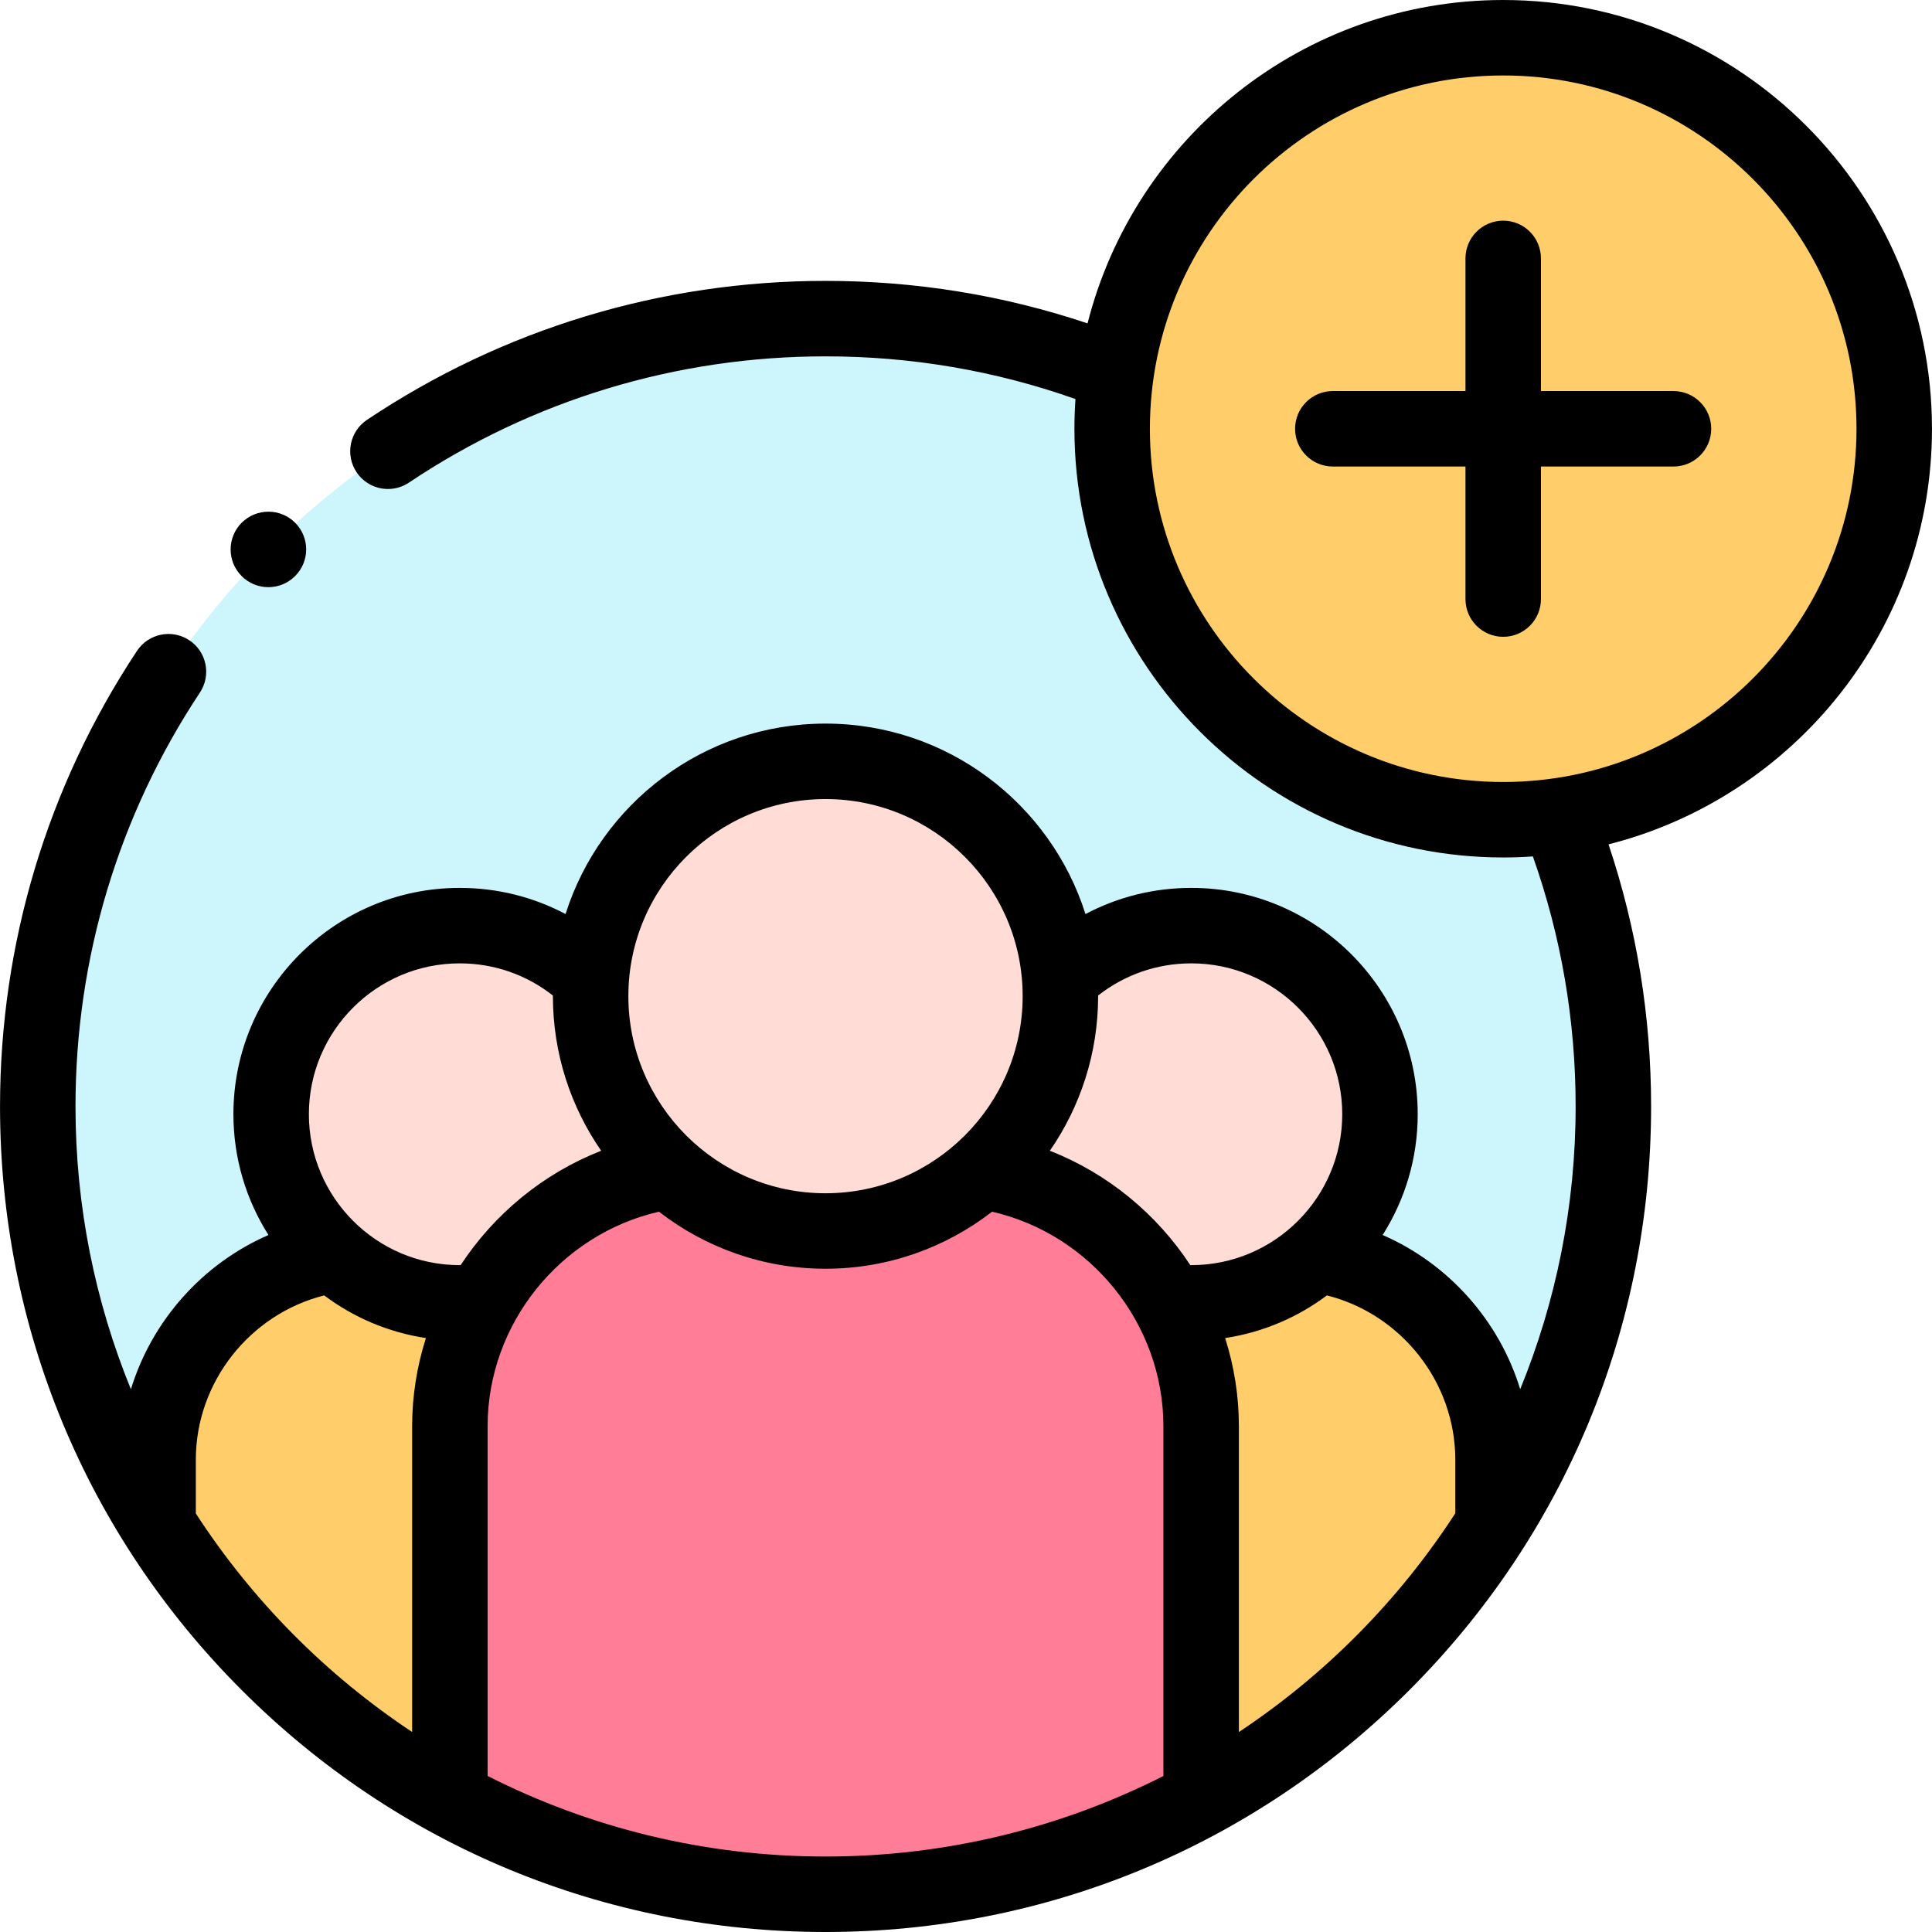
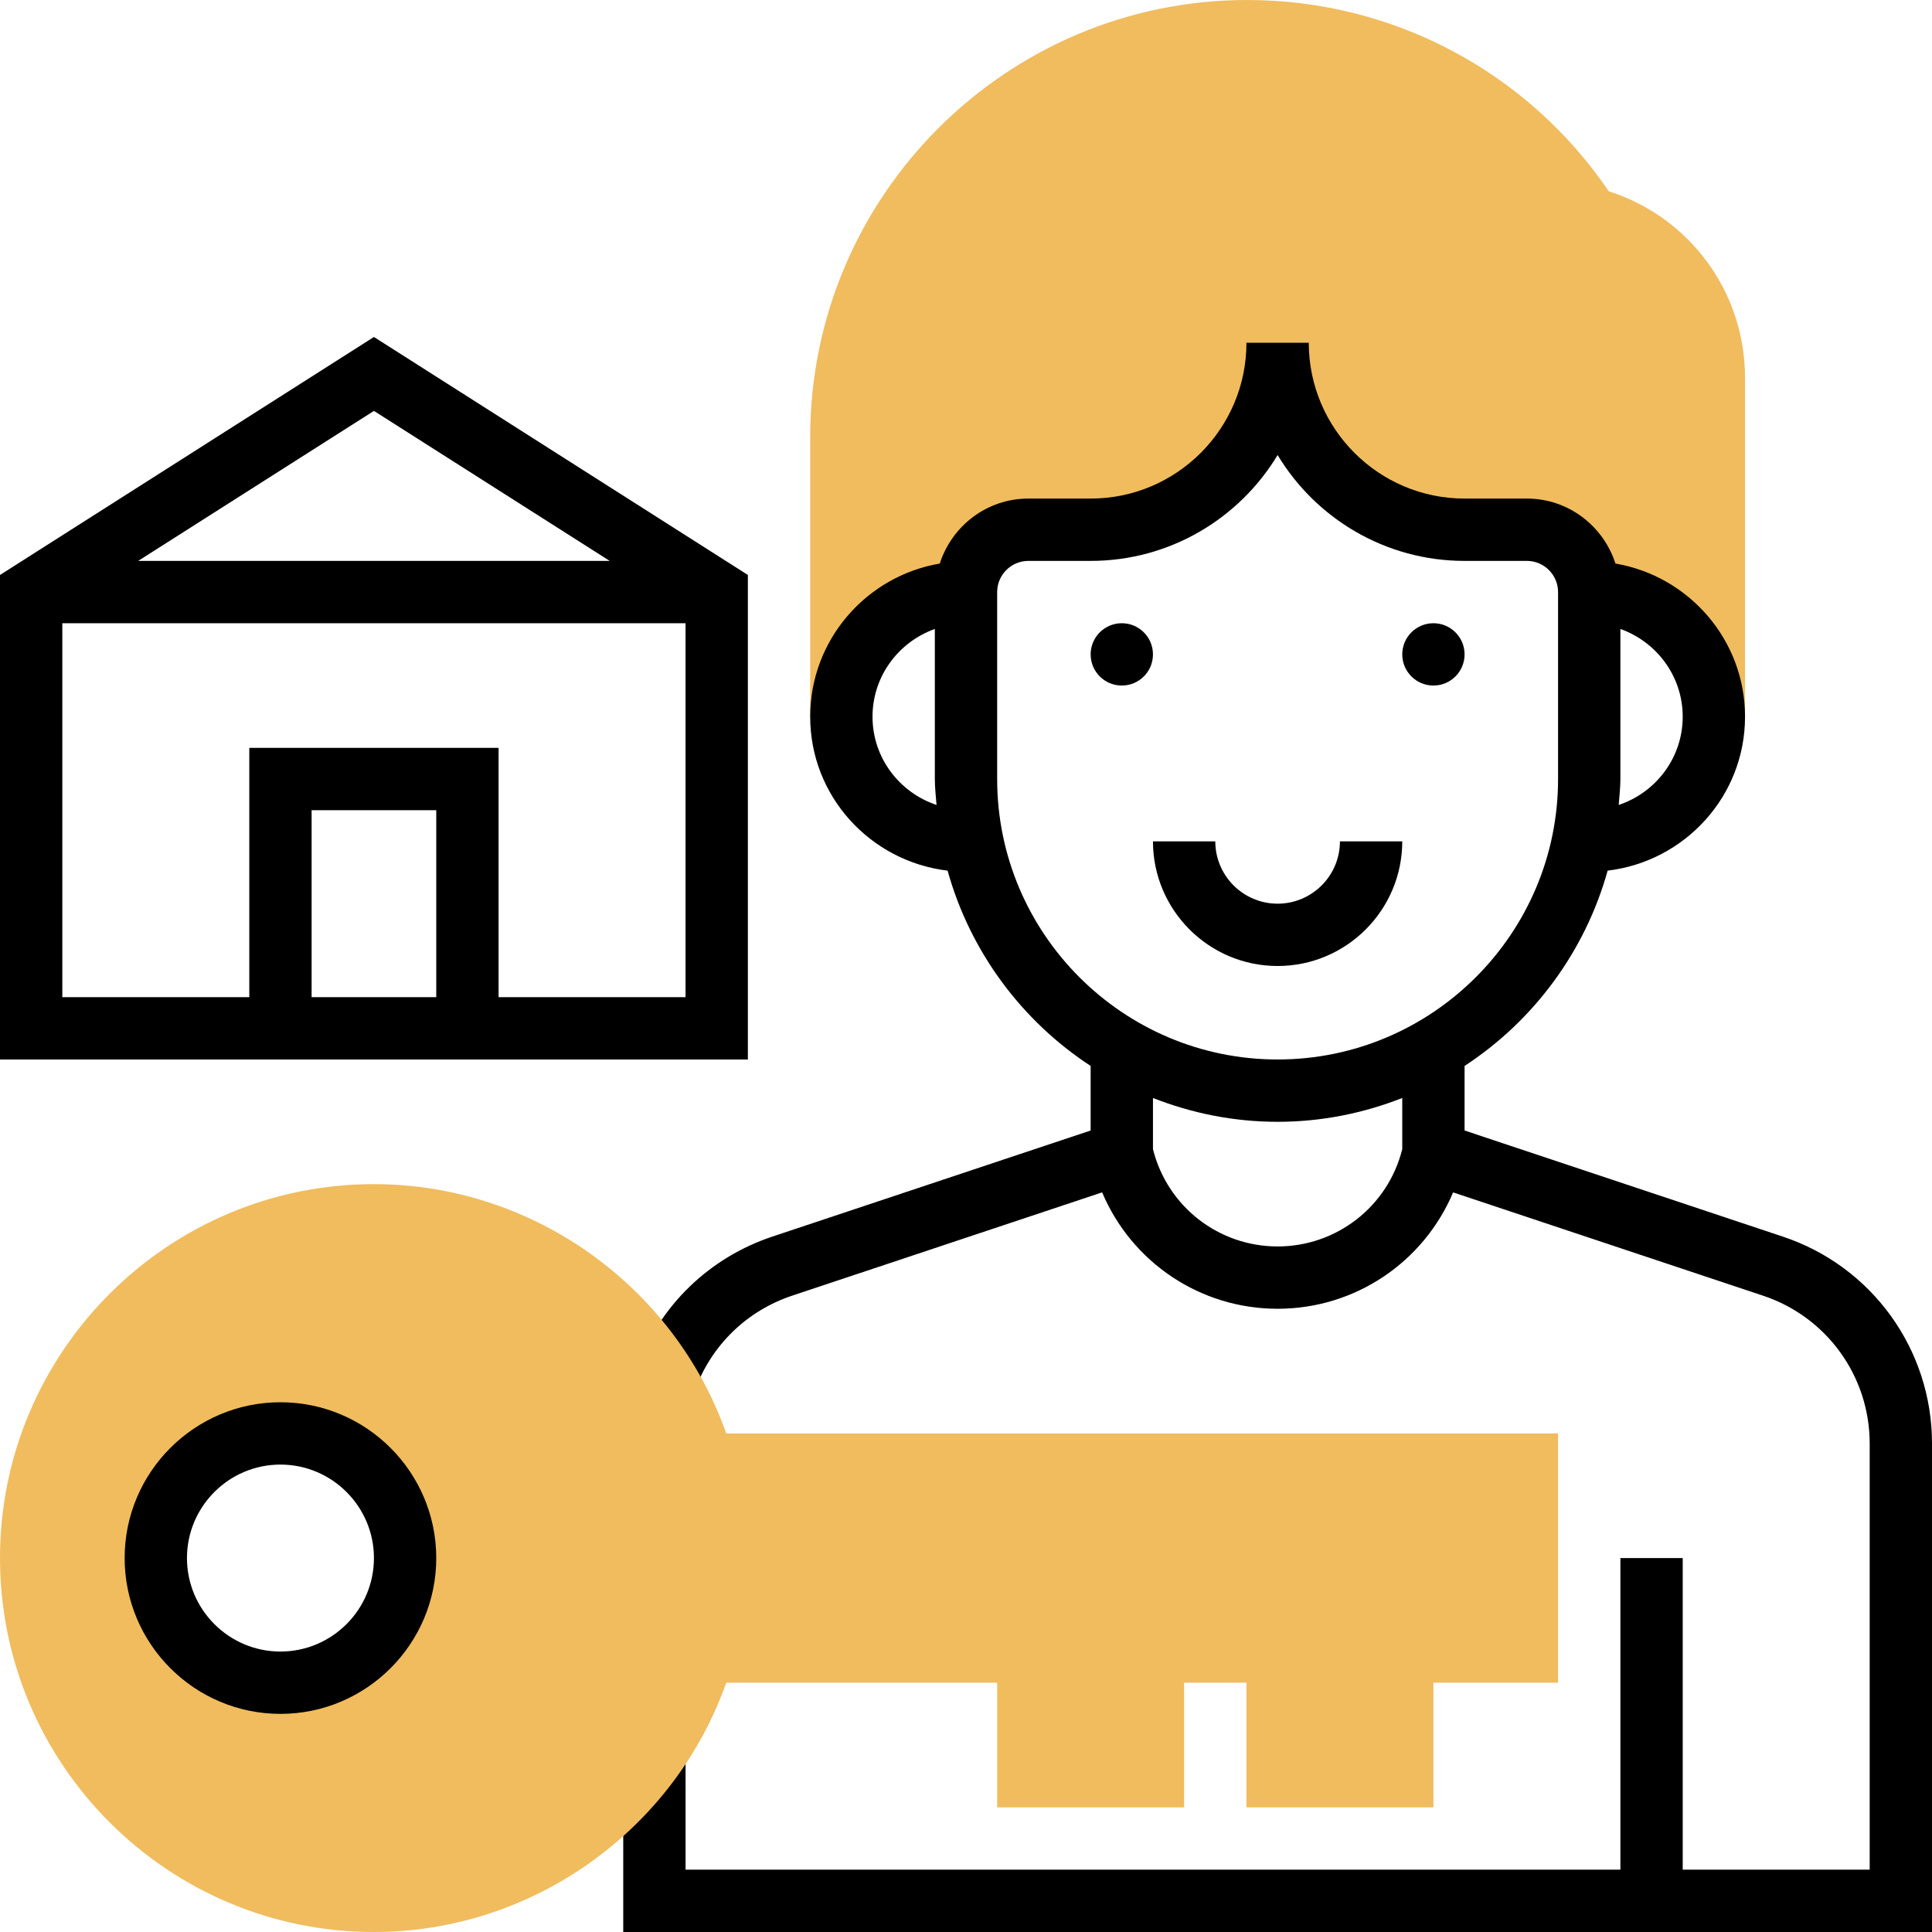
- <svg xmlns="http://www.w3.org/2000/svg" id="Layer_1" enable-background="new 0 0 512 512" height="512" viewBox="0 0 512 512" width="512">
-   <g>
-     <g>
-       <path clip-rule="evenodd" d="m218.769 84.436c-115.166 0-208.564 93.286-208.762 208.427v.34.368c.057 40.62 11.735 78.518 31.888 110.577v-17.319c0-27.382 20.323-50.257 46.656-54.254-10.261-9.156-16.695-22.478-16.695-37.303 0-27.609 22.364-49.974 49.972-49.974 13.577 0 25.879 5.386 34.865 14.145 2.324-32.258 29.224-57.684 62.076-57.684s59.752 25.426 62.076 57.684c9.014-8.759 21.316-14.145 34.865-14.145 27.608 0 50.001 22.365 50.001 49.974 0 14.825-6.463 28.147-16.695 37.303 26.304 3.997 46.656 26.872 46.656 54.254v17.319c20.182-32.144 31.888-70.185 31.888-110.946 0-27.184-5.215-53.149-14.654-76.959-4.762.652-9.609.992-14.541.992-57.229 0-103.63-46.374-103.63-103.604 0-4.932.34-9.808 1.02-14.541-23.839-9.466-49.803-14.654-76.986-14.654z" fill="#ccf5fc" fill-rule="evenodd" />
-     </g>
-     <g>
-       <path clip-rule="evenodd" d="m398.363 10c-52.297 0-95.551 38.749-102.609 89.091-.68 4.734-1.02 9.609-1.02 14.541 0 57.23 46.401 103.604 103.63 103.604 4.932 0 9.779-.34 14.541-.992 50.341-7.087 89.089-50.314 89.089-102.612-.001-57.23-46.402-103.632-103.631-103.632z" fill="#ffcd69" fill-rule="evenodd" />
-     </g>
-     <g>
-       <path clip-rule="evenodd" d="m218.769 201.76c-32.852 0-59.752 25.426-62.076 57.684-.113 1.502-.17 3.033-.17 4.535 0 18.453 8.05 35.036 20.805 46.431 10.998 9.836 25.539 15.817 41.441 15.817 15.93 0 30.443-5.981 41.469-15.817 12.755-11.395 20.777-27.977 20.777-46.431 0-1.502-.057-3.033-.17-4.535-2.325-32.258-29.224-57.684-62.076-57.684z" fill="#ffdcd5" fill-rule="evenodd" />
-     </g>
-     <g>
-       <path clip-rule="evenodd" d="m177.328 310.41c-21.259 3.231-39.4 16.356-49.519 34.497-5.471 9.808-8.589 21.089-8.589 33.08v98.786c29.507 16.044 63.295 25.171 99.208 25.228h.34.34c35.942-.057 69.729-9.184 99.208-25.228v-98.786c0-11.99-3.118-23.272-8.589-33.08-10.091-18.141-28.232-31.266-49.491-34.497-11.026 9.836-25.539 15.817-41.469 15.817-15.9 0-30.441-5.981-41.439-15.817z" fill="#ff7d97" fill-rule="evenodd" />
-     </g>
-     <g>
-       <path clip-rule="evenodd" d="m315.709 245.299c-13.549 0-25.851 5.386-34.865 14.145.113 1.502.17 3.033.17 4.535 0 18.453-8.022 35.036-20.777 46.431 21.259 3.231 39.4 16.356 49.491 34.497 1.956.255 3.968.368 5.981.368 12.784 0 24.462-4.79 33.306-12.699 10.233-9.156 16.695-22.478 16.695-37.303 0-27.609-22.393-49.974-50.001-49.974z" fill="#ffdcd5" fill-rule="evenodd" />
-     </g>
-     <g>
-       <path clip-rule="evenodd" d="m349.015 332.576c-8.844 7.909-20.522 12.699-33.306 12.699-2.013 0-4.025-.113-5.981-.368 5.471 9.808 8.589 21.089 8.589 33.08v98.786c31.605-17.178 58.278-42.264 77.354-72.622v-17.319c0-27.384-20.352-50.259-46.656-54.256z" fill="#ffcd69" fill-rule="evenodd" />
-     </g>
-     <g>
-       <path clip-rule="evenodd" d="m121.828 345.275c-12.784 0-24.434-4.79-33.277-12.699-26.333 3.997-46.656 26.872-46.656 54.254v17.319c19.048 30.358 45.721 55.445 77.326 72.622v-98.786c0-11.99 3.118-23.272 8.589-33.08-1.957.257-3.941.37-5.982.37z" fill="#ffcd69" fill-rule="evenodd" />
-     </g>
-     <g>
-       <path clip-rule="evenodd" d="m121.828 245.299c-27.608 0-49.972 22.365-49.972 49.974 0 14.825 6.434 28.147 16.695 37.303 8.844 7.909 20.494 12.699 33.277 12.699 2.041 0 4.025-.113 5.981-.368 10.119-18.141 28.26-31.266 49.519-34.497-12.755-11.395-20.805-27.977-20.805-46.431 0-1.502.057-3.033.17-4.535-8.986-8.759-21.287-14.145-34.865-14.145z" fill="#ffdcd5" fill-rule="evenodd" />
-     </g>
-     <g>
-       <path d="m71.119 155.607c2.559 0 5.119-.976 7.071-2.929l.028-.028c3.905-3.905 3.891-10.223-.014-14.128-3.905-3.904-10.25-3.89-14.157.014-3.905 3.905-3.905 10.237 0 14.143 1.953 1.952 4.513 2.928 7.072 2.928z" />
-       <path d="m511.993 113.633c0-62.657-50.974-113.633-113.63-113.633-53.02 0-97.671 36.504-110.152 85.698-22.282-7.469-45.584-11.262-69.443-11.262-43.49 0-85.511 12.738-121.522 36.838-4.59 3.072-5.82 9.283-2.749 13.873 1.929 2.882 5.094 4.439 8.32 4.439 1.912 0 3.845-.547 5.553-1.69 32.708-21.889 70.883-33.459 110.398-33.459 22.815 0 45.06 3.811 66.243 11.313-.179 2.605-.278 5.233-.278 7.883 0 62.642 50.974 113.604 113.63 113.604 2.644 0 5.266-.098 7.866-.277 7.513 21.25 11.33 43.496 11.33 66.244 0 26.506-5.232 51.807-14.69 74.95-5.559-18.162-18.977-33.255-36.453-40.864 5.876-9.273 9.294-20.25 9.294-32.016 0-33.07-26.917-59.974-60.001-59.974-9.921 0-19.498 2.409-28.047 6.935-9.253-29.227-36.635-50.474-68.893-50.474-32.257 0-59.638 21.245-68.892 50.47-8.535-4.524-18.112-6.931-28.049-6.931-33.069 0-59.972 26.904-59.972 59.974 0 11.767 3.416 22.744 9.289 32.017-17.479 7.609-30.897 22.708-36.453 40.877-9.457-23.146-14.685-48.454-14.685-74.963 0-39.196 11.402-77.121 32.974-109.674 3.051-4.604 1.792-10.809-2.812-13.86s-10.809-1.791-13.86 2.812c-23.749 35.838-36.302 77.583-36.302 120.721 0 58.442 22.753 113.386 64.068 154.71 41.318 41.327 96.256 64.086 154.694 64.086 58.439 0 113.382-22.759 154.707-64.085s64.083-96.27 64.083-154.71c0-23.797-3.798-47.099-11.279-69.441 49.202-12.473 85.713-57.117 85.713-110.131zm-293.224 98.127c28.809 0 52.246 23.425 52.246 52.219 0 28.81-23.438 52.248-52.246 52.248s-52.246-23.438-52.246-52.248c-.001-28.793 23.437-52.219 52.246-52.219zm-109.548 166.227v81.007c-22.85-15.154-42.401-34.897-57.326-57.912v-14.252c0-20.574 14.358-38.591 34.02-43.533 7.753 5.818 16.957 9.793 26.959 11.298-2.366 7.433-3.653 15.297-3.653 23.392zm12.607-42.712c-22.041 0-39.972-17.945-39.972-40.002 0-22.042 17.932-39.974 39.972-39.974 9.081 0 17.704 3.009 24.698 8.537 0 .048-.004.095-.004.143 0 15.21 4.736 29.33 12.795 40.984-15.377 6.02-28.352 16.767-37.24 30.308-.084.001-.164.004-.249.004zm186.489 135.379c-26.927 13.645-57.354 21.346-89.548 21.346-32.195 0-62.622-7.704-89.548-21.352v-92.661c0-27.146 19.243-50.866 45.406-56.874 12.218 9.462 27.528 15.114 44.142 15.114s31.925-5.652 44.143-15.115c26.162 6.004 45.405 29.725 45.405 56.874zm7.125-135.386c-8.889-13.533-21.849-24.288-37.222-30.305 8.058-11.654 12.794-25.773 12.794-40.983 0-.051-.004-.101-.004-.153 7.022-5.522 15.645-8.528 24.698-8.528 22.057 0 40.001 17.932 40.001 39.974 0 22.057-17.944 40.002-40.001 40.002-.091 0-.175-.007-.266-.007zm70.229 65.77c-14.934 23.031-34.485 42.804-57.354 57.966v-81.017c0-8.094-1.276-15.961-3.642-23.392 10.005-1.506 19.211-5.481 26.966-11.299 19.668 4.941 34.03 22.961 34.03 43.534zm12.692-193.801c-51.628 0-93.63-41.991-93.63-93.604 0-51.629 42.002-93.633 93.63-93.633s93.63 42.003 93.63 93.633c0 51.613-42.002 93.604-93.63 93.604z" />
-       <path d="m443.489 103.633h-35.125v-35.155c0-5.523-4.477-10-10-10s-10 4.477-10 10v35.155h-35.154c-5.523 0-10 4.477-10 10s4.477 10 10 10h35.154v35.126c0 5.523 4.477 10 10 10s10-4.477 10-10v-35.126h35.125c5.523 0 10-4.477 10-10s-4.477-10-10-10z" />
-     </g>
-   </g>
+ <svg xmlns="http://www.w3.org/2000/svg" height="496pt" viewBox="0 0 496 496" width="496pt">
+   <path d="m413.016 49.113c-20.918-30.777-55.527-49.113-92.801-49.113-61.871 0-112.215 50.344-112.215 112.215v71.785h8c0-17.672 14.328-32 32-32 0-8.84 7.16-16 16-16h16c26.512 0 48-21.488 48-48 0 26.512 21.488 48 48 48h16c8.84 0 16 7.16 16 16 17.672 0 32 14.328 32 32h8v-87.016c0-22.023-14.23-41.273-34.984-47.871zm0 0" fill="#f0bc5e" />
+   <path d="m296 168c0 4.418-3.582 8-8 8s-8-3.582-8-8 3.582-8 8-8 8 3.582 8 8zm0 0" />
+   <path d="m376 168c0 4.418-3.582 8-8 8s-8-3.582-8-8 3.582-8 8-8 8 3.582 8 8zm0 0" />
+   <path d="m328 232c-8.824 0-16-7.176-16-16h-16c0 17.648 14.352 32 32 32s32-14.352 32-32h-16c0 8.824-7.176 16-16 16zm0 0" />
+   <path d="m457.711 317.48-81.711-27.25v-16.574c17.68-11.559 30.922-29.312 36.727-50.137 19.809-2.367 35.273-19.078 35.273-39.52 0-19.742-14.414-36.098-33.266-39.32-3.109-9.641-12.07-16.68-22.734-16.68h-16c-22.055 0-40-17.945-40-40h-16c0 22.055-17.945 40-40 40h-16c-10.664 0-19.625 7.039-22.734 16.68-18.852 3.223-33.266 19.578-33.266 39.32 0 20.441 15.465 37.152 35.273 39.52 5.805 20.824 19.047 38.578 36.727 50.137v16.574l-81.703 27.234c-16.234 5.414-28.93 17.719-34.848 33.781l15.016 5.531c4.223-11.48 13.297-20.266 24.887-24.137l79.594-26.527c7.566 17.902 25.117 29.887 45.055 29.887s37.488-11.984 45.055-29.879l79.602 26.527c16.352 5.457 27.344 20.703 27.344 37.945v109.406h-48v-80h-16v80h-240v-29.52h-16v45.52h336v-125.406c0-24.137-15.383-45.488-38.289-53.113zm-41.711-117.48v-38.527c9.289 3.312 16 12.113 16 22.527 0 10.574-6.922 19.473-16.434 22.656.168-2.207.434-4.398.434-6.656zm-192-16c0-10.414 6.711-19.215 16-22.527v38.527c0 2.258.266 4.449.434 6.656-9.512-3.184-16.434-12.082-16.434-22.656zm136 111.016c-3.672 14.711-16.832 24.984-32 24.984s-28.328-10.273-32-24.984v-13.129c9.938 3.898 20.703 6.113 32 6.113s22.062-2.215 32-6.113zm-32-23.016c-39.695 0-72-32.305-72-72v-48c0-4.406 3.594-8 8-8h16c20.344 0 38.191-10.902 48-27.176 9.809 16.273 27.656 27.176 48 27.176h16c4.406 0 8 3.594 8 8v48c0 39.695-32.305 72-72 72zm0 0" />
+   <path d="m96 86.512-96 61.098v124.391h192v-124.391zm60.527 57.488h-121.055l60.527-38.512zm-44.527 112h-32v-48h32zm16 0v-64h-64v64h-48v-96h160v96zm0 0" />
+   <path d="m186.449 368c-13.441-37.969-49.801-64-90.449-64-52.938 0-96 43.062-96 96s43.062 96 96 96c40.648 0 77.008-26.031 90.449-64h69.551v32h48v-32h16v32h48v-32h32v-64zm-114.449 64c-17.672 0-32-14.328-32-32s14.328-32 32-32 32 14.328 32 32-14.328 32-32 32zm0 0" fill="#f0bc5e" />
+   <path d="m72 440c-22.055 0-40-17.945-40-40s17.945-40 40-40 40 17.945 40 40-17.945 40-40 40zm0-64c-13.23 0-24 10.77-24 24s10.77 24 24 24 24-10.77 24-24-10.77-24-24-24zm0 0" />
</svg>
